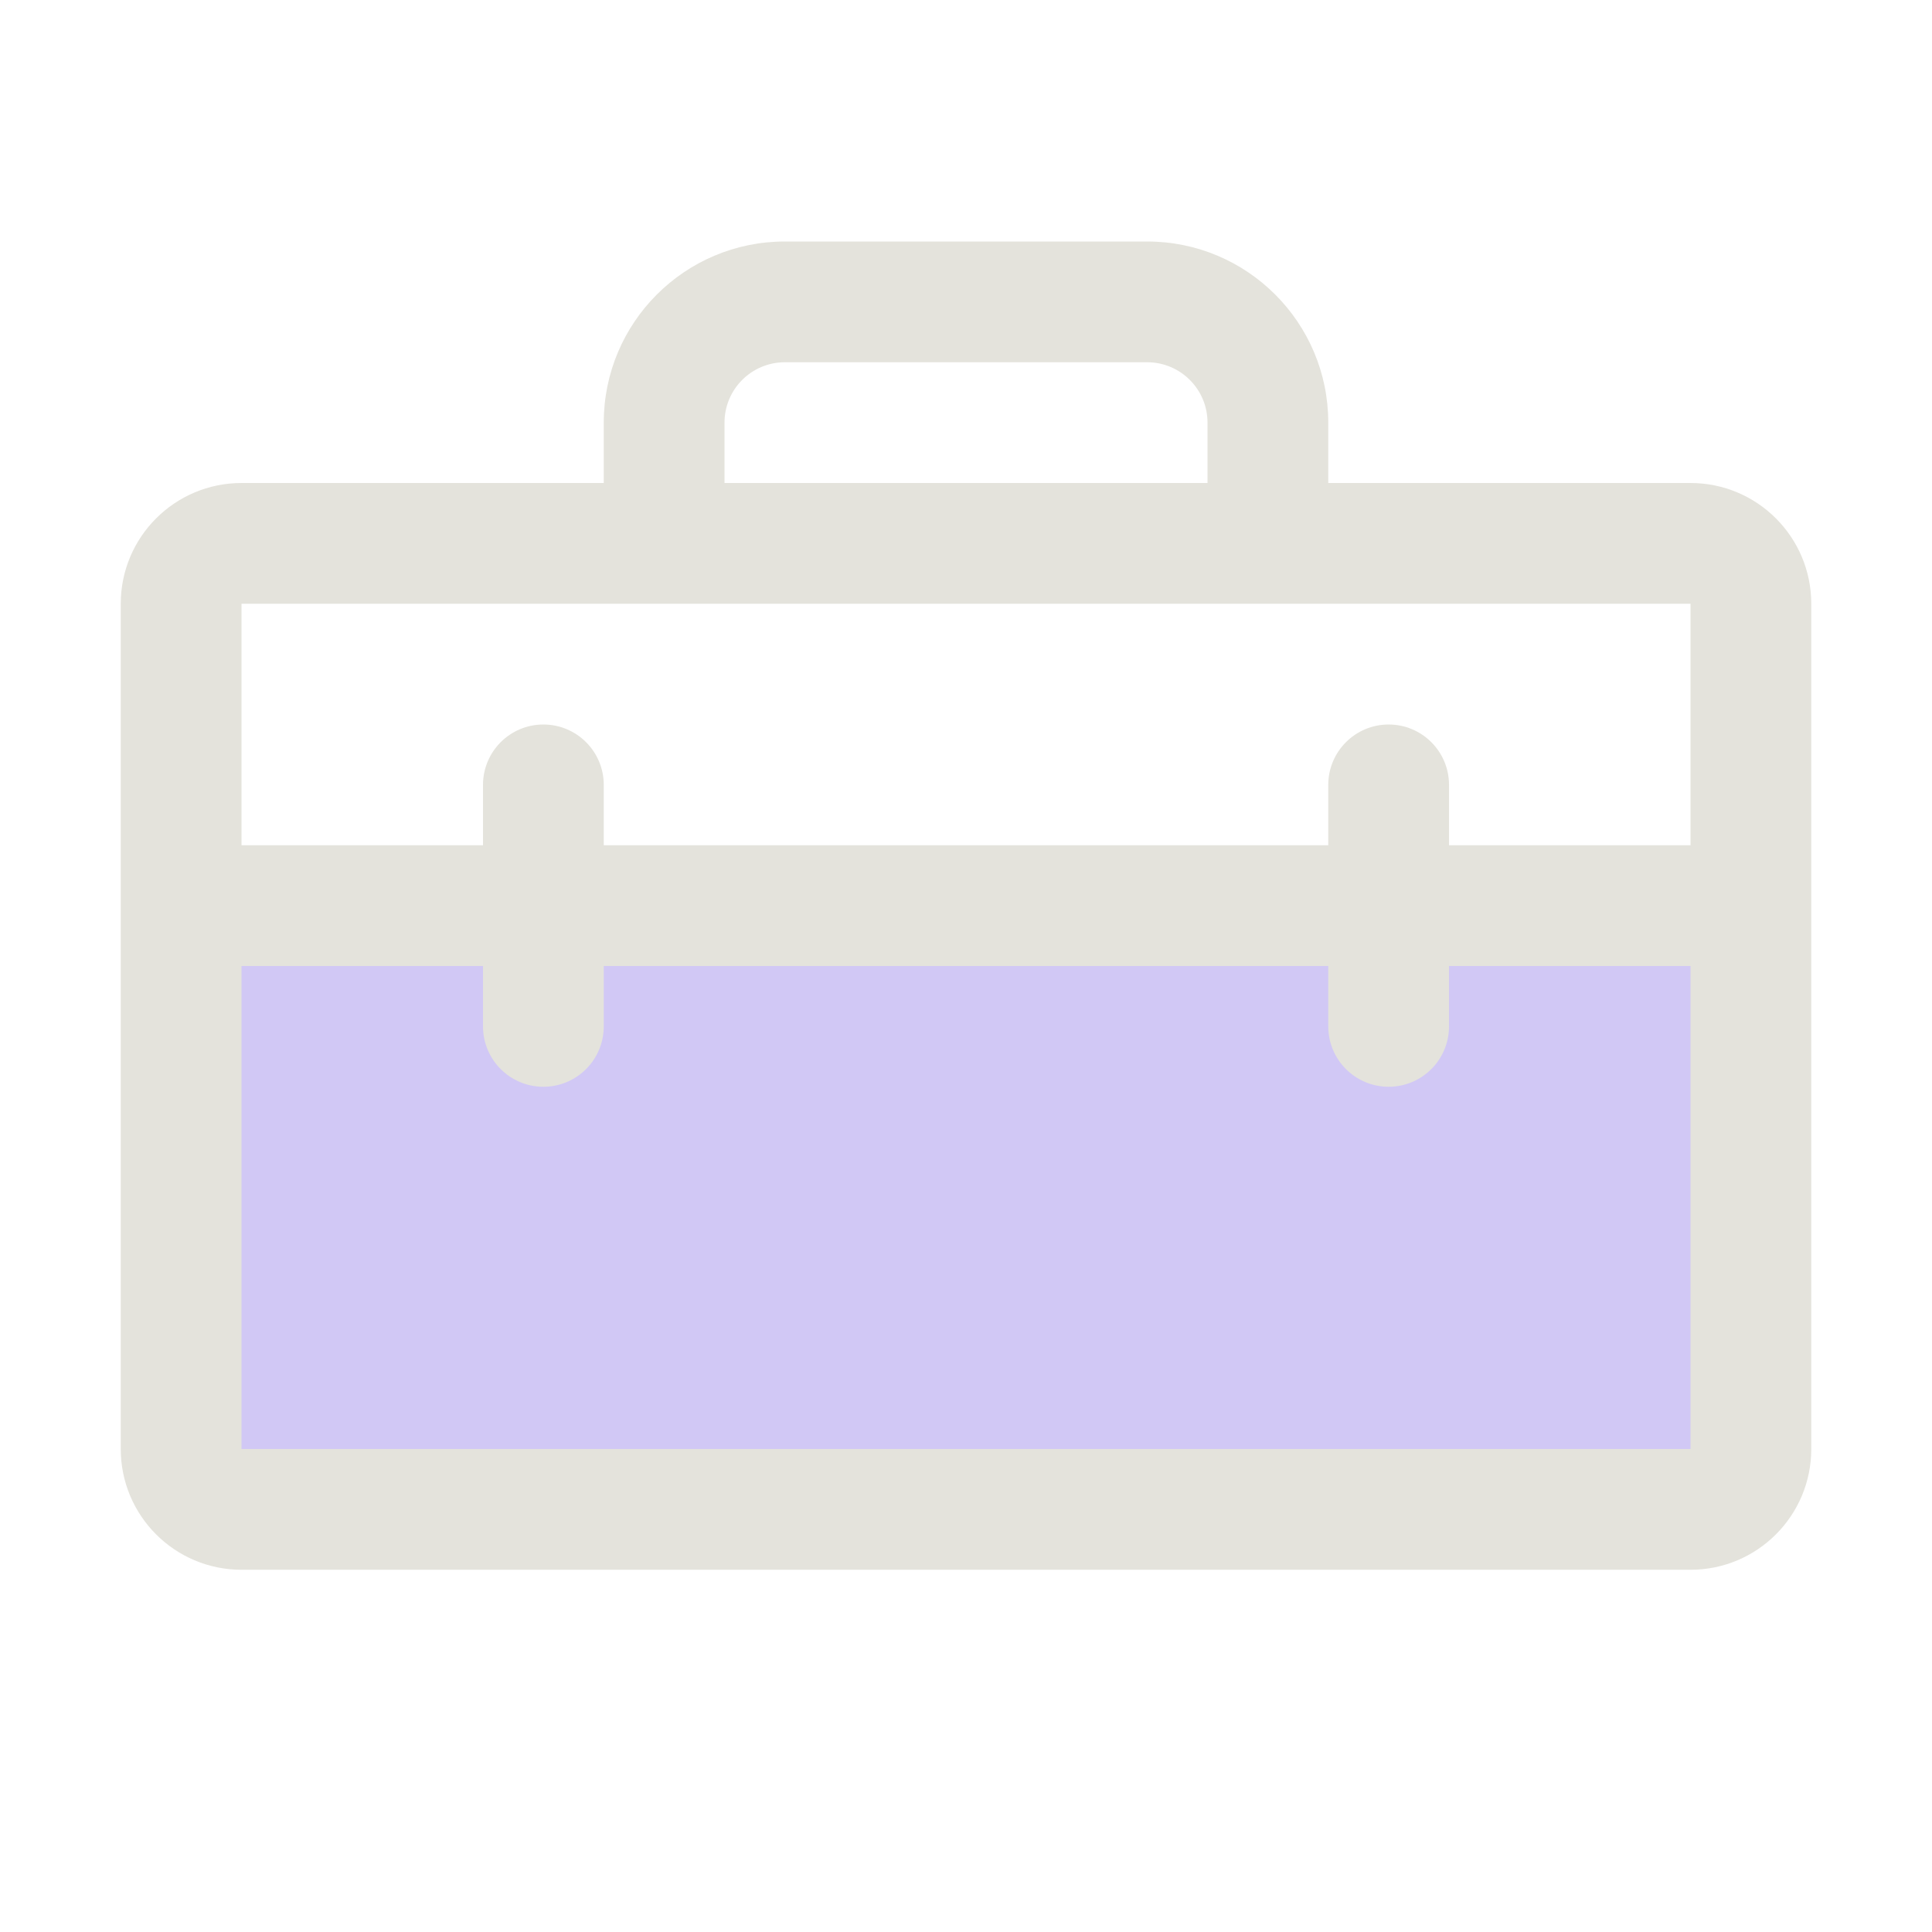
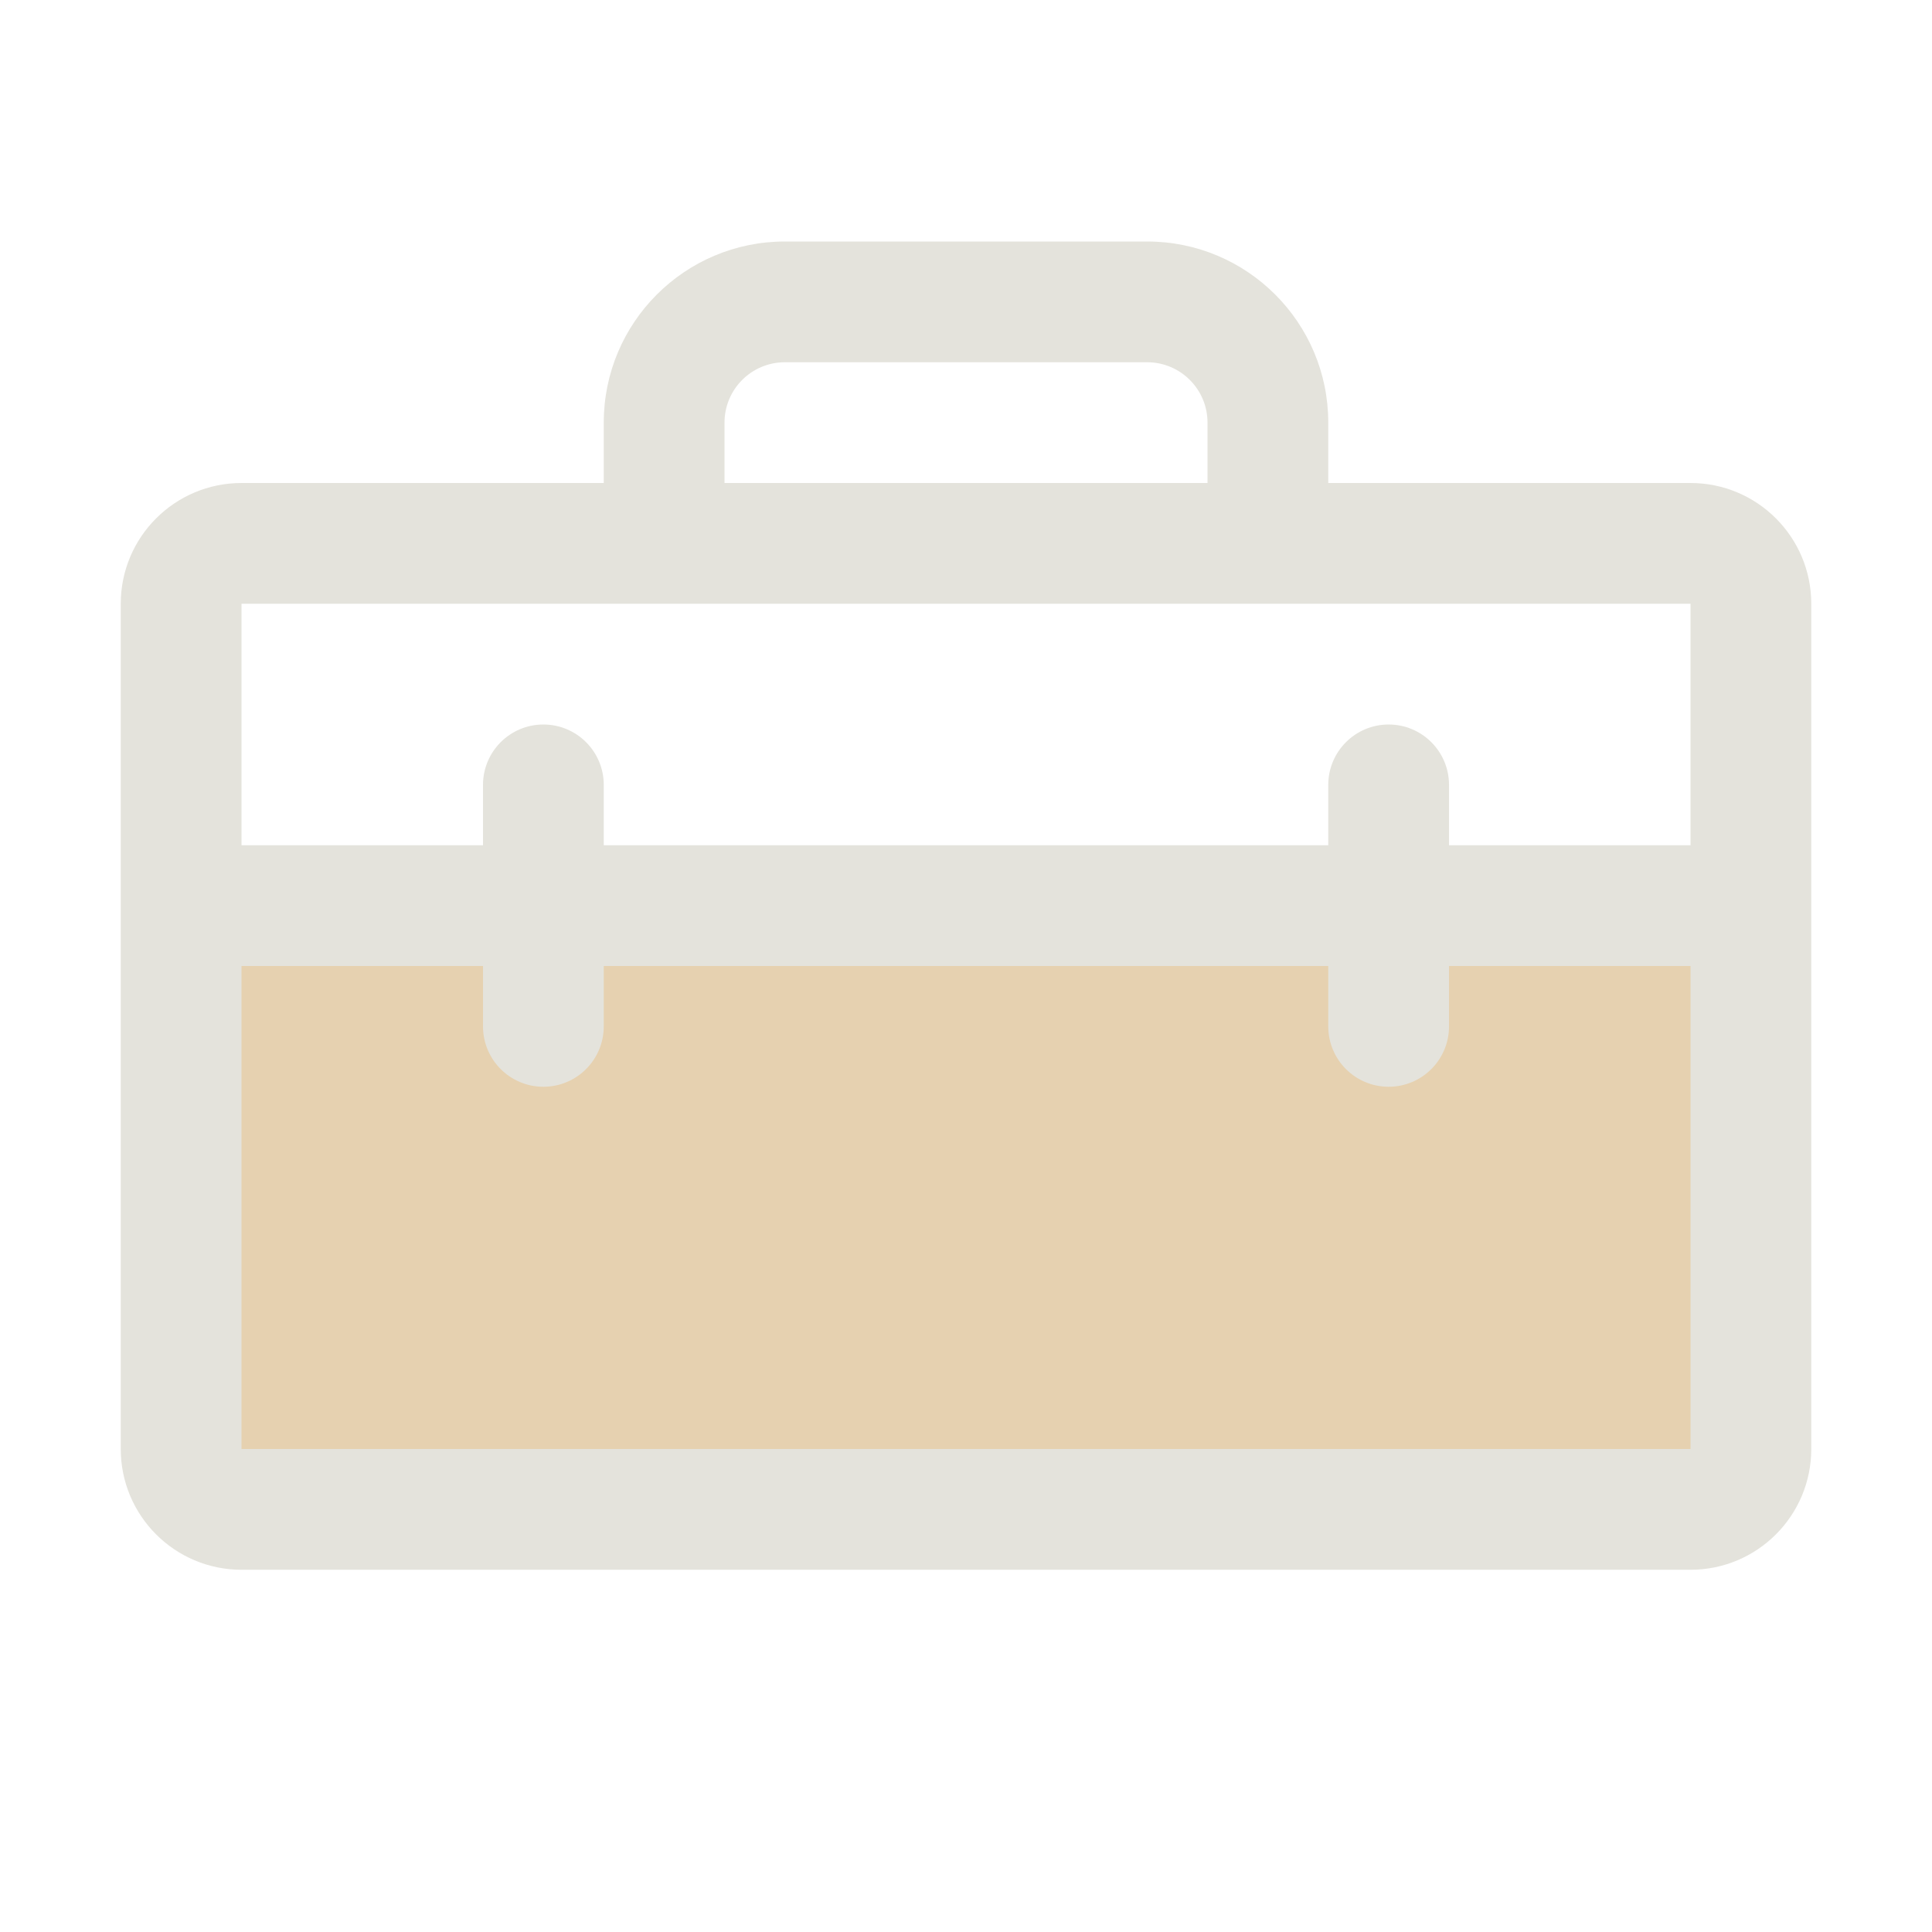
<svg xmlns="http://www.w3.org/2000/svg" viewBox="242 242 540 540" width="540" height="540">
  <g transform="translate(242 242) scale(2.1094)">
-     <path d="M232,120v72a8,8,0,0,1-8,8H32a8,8,0,0,1-8-8V120Z" fill="#9a86e8" opacity="0.45" />
+     <path d="M232,120v72a8,8,0,0,1-8,8H32a8,8,0,0,1-8-8V120Z" fill="#c89850" opacity="0.45" />
    <path fill="#e4e3dc" d="M224,64H176V56a24,24,0,0,0-24-24H104A24,24,0,0,0,80,56v8H32A16,16,0,0,0,16,80V192a16,16,0,0,0,16,16H224a16,16,0,0,0,16-16V80A16,16,0,0,0,224,64ZM96,56a8,8,0,0,1,8-8h48a8,8,0,0,1,8,8v8H96ZM32,80H224v32H192v-8a8,8,0,0,0-16,0v8H80v-8a8,8,0,0,0-16,0v8H32ZM224,192H32V128H64v8a8,8,0,0,0,16,0v-8h96v8a8,8,0,0,0,16,0v-8h32v64Z" />
  </g>
</svg>
